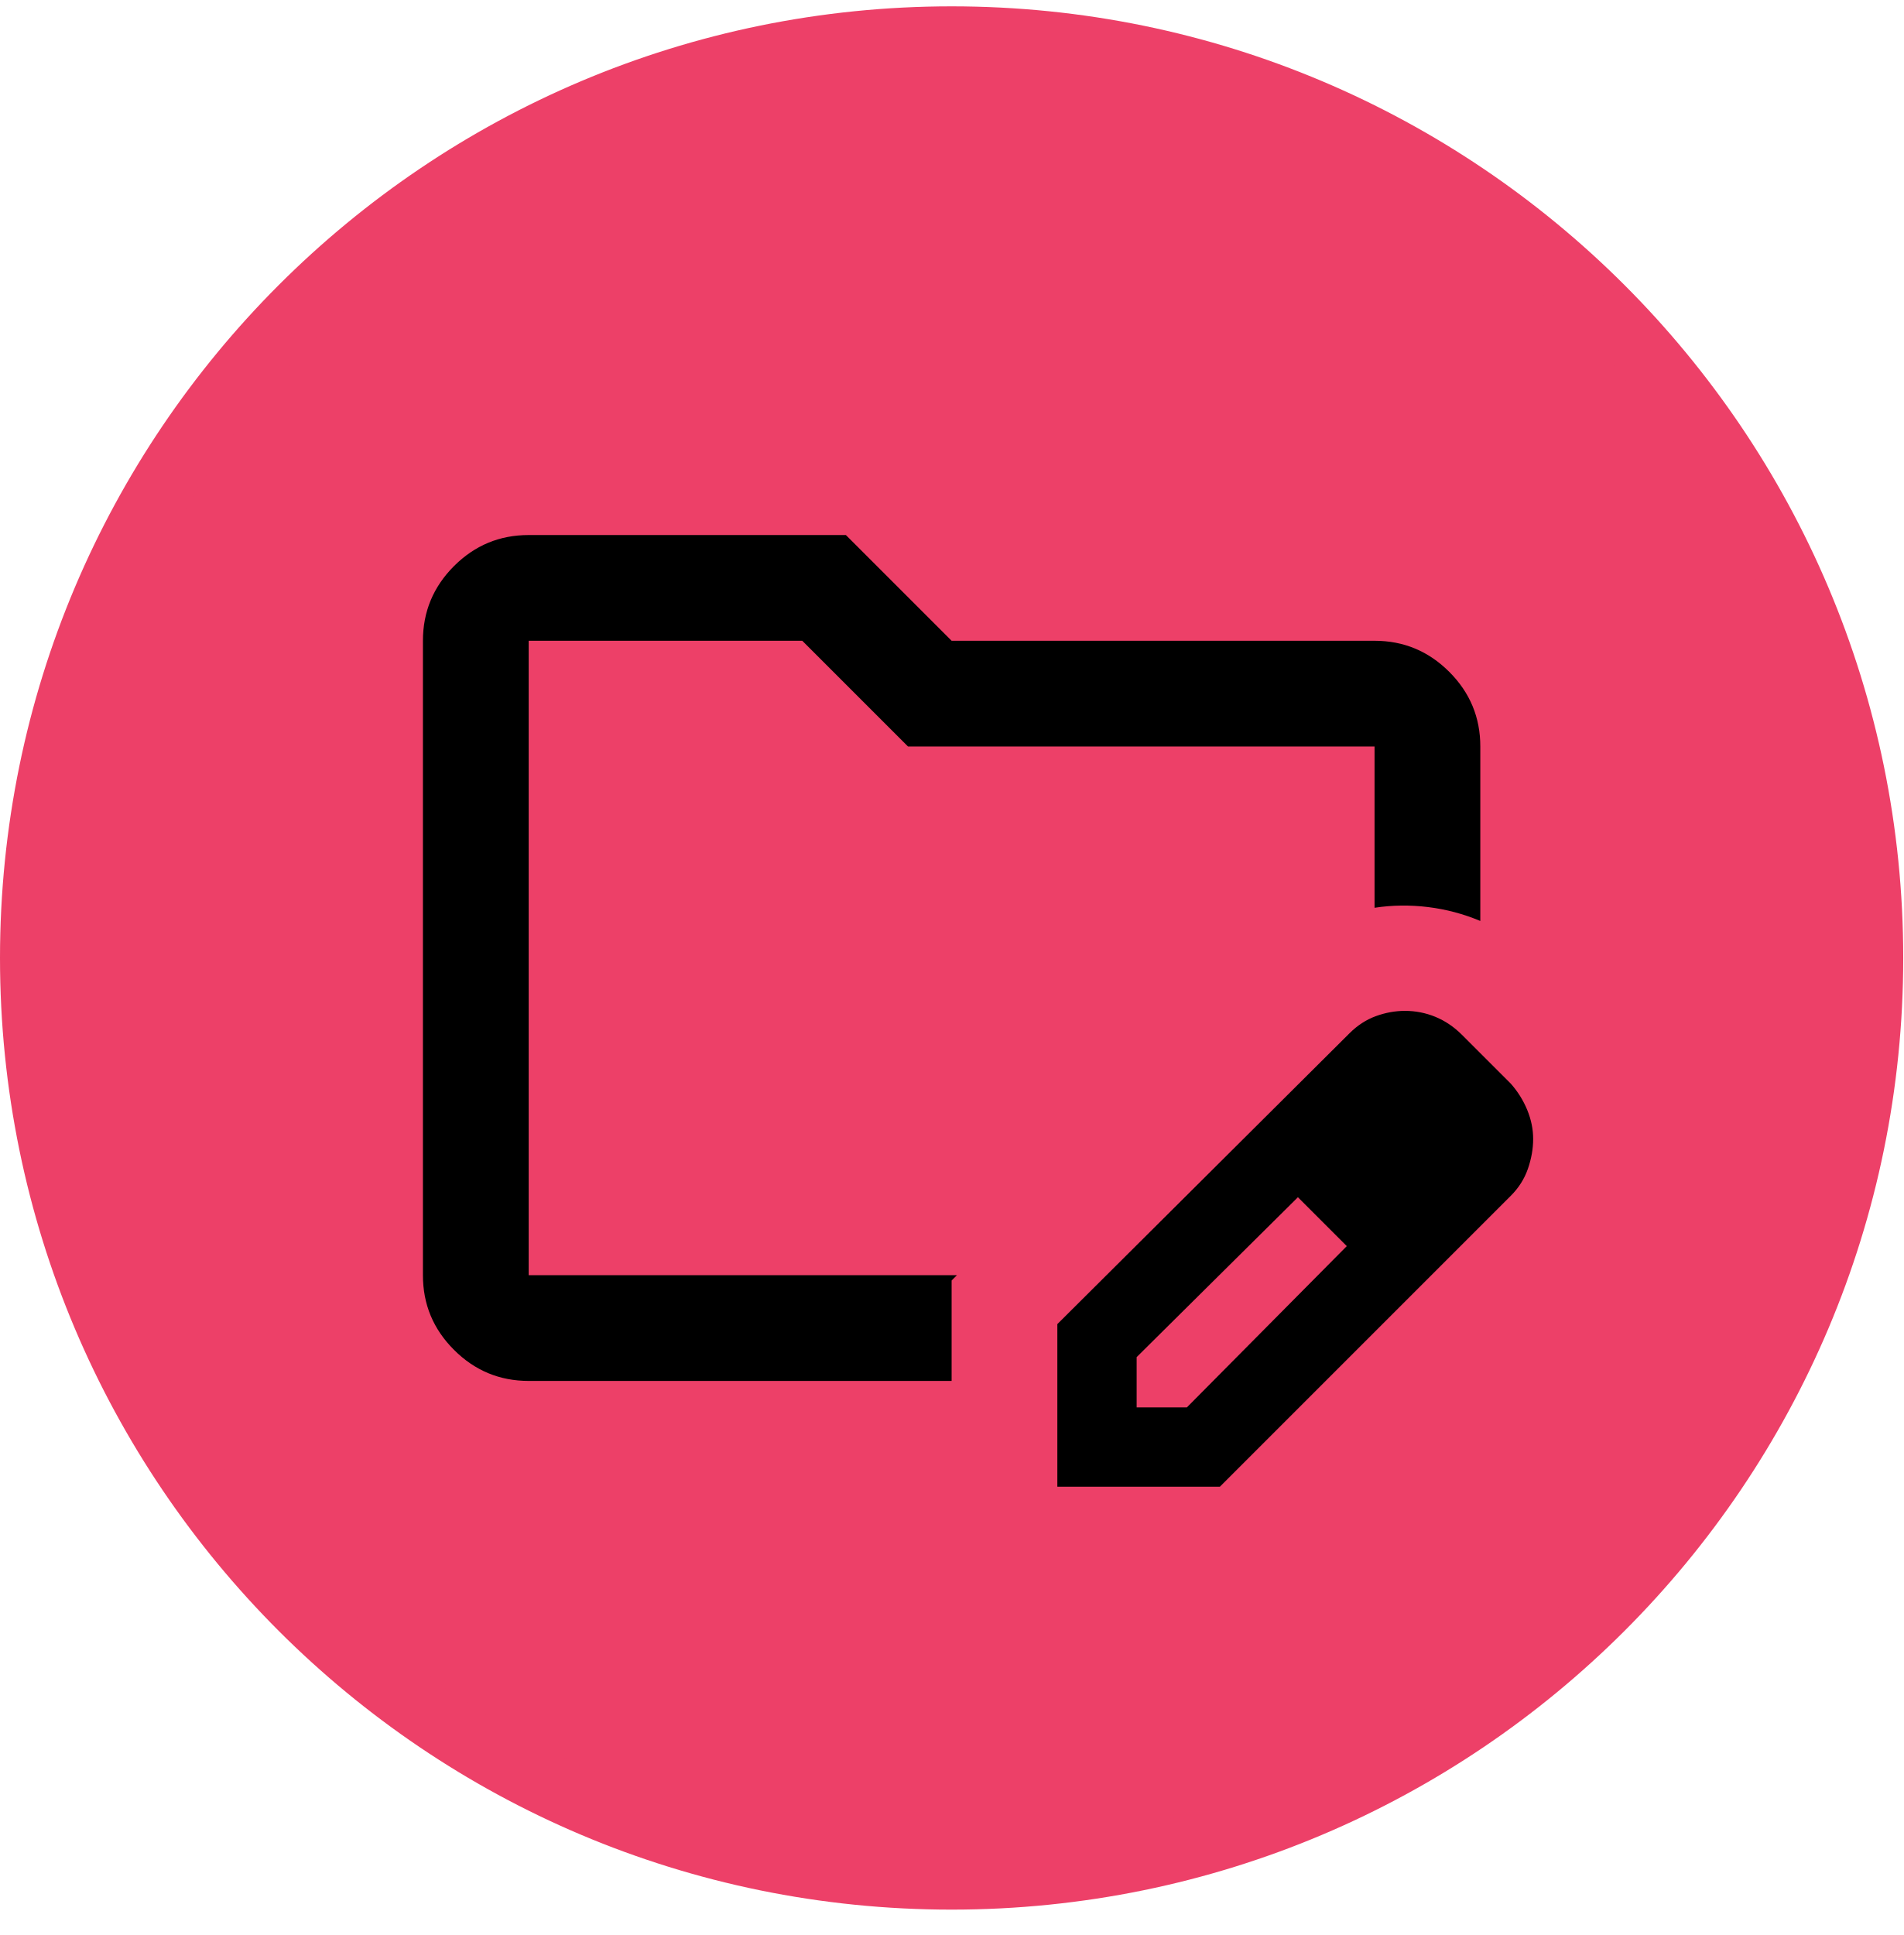
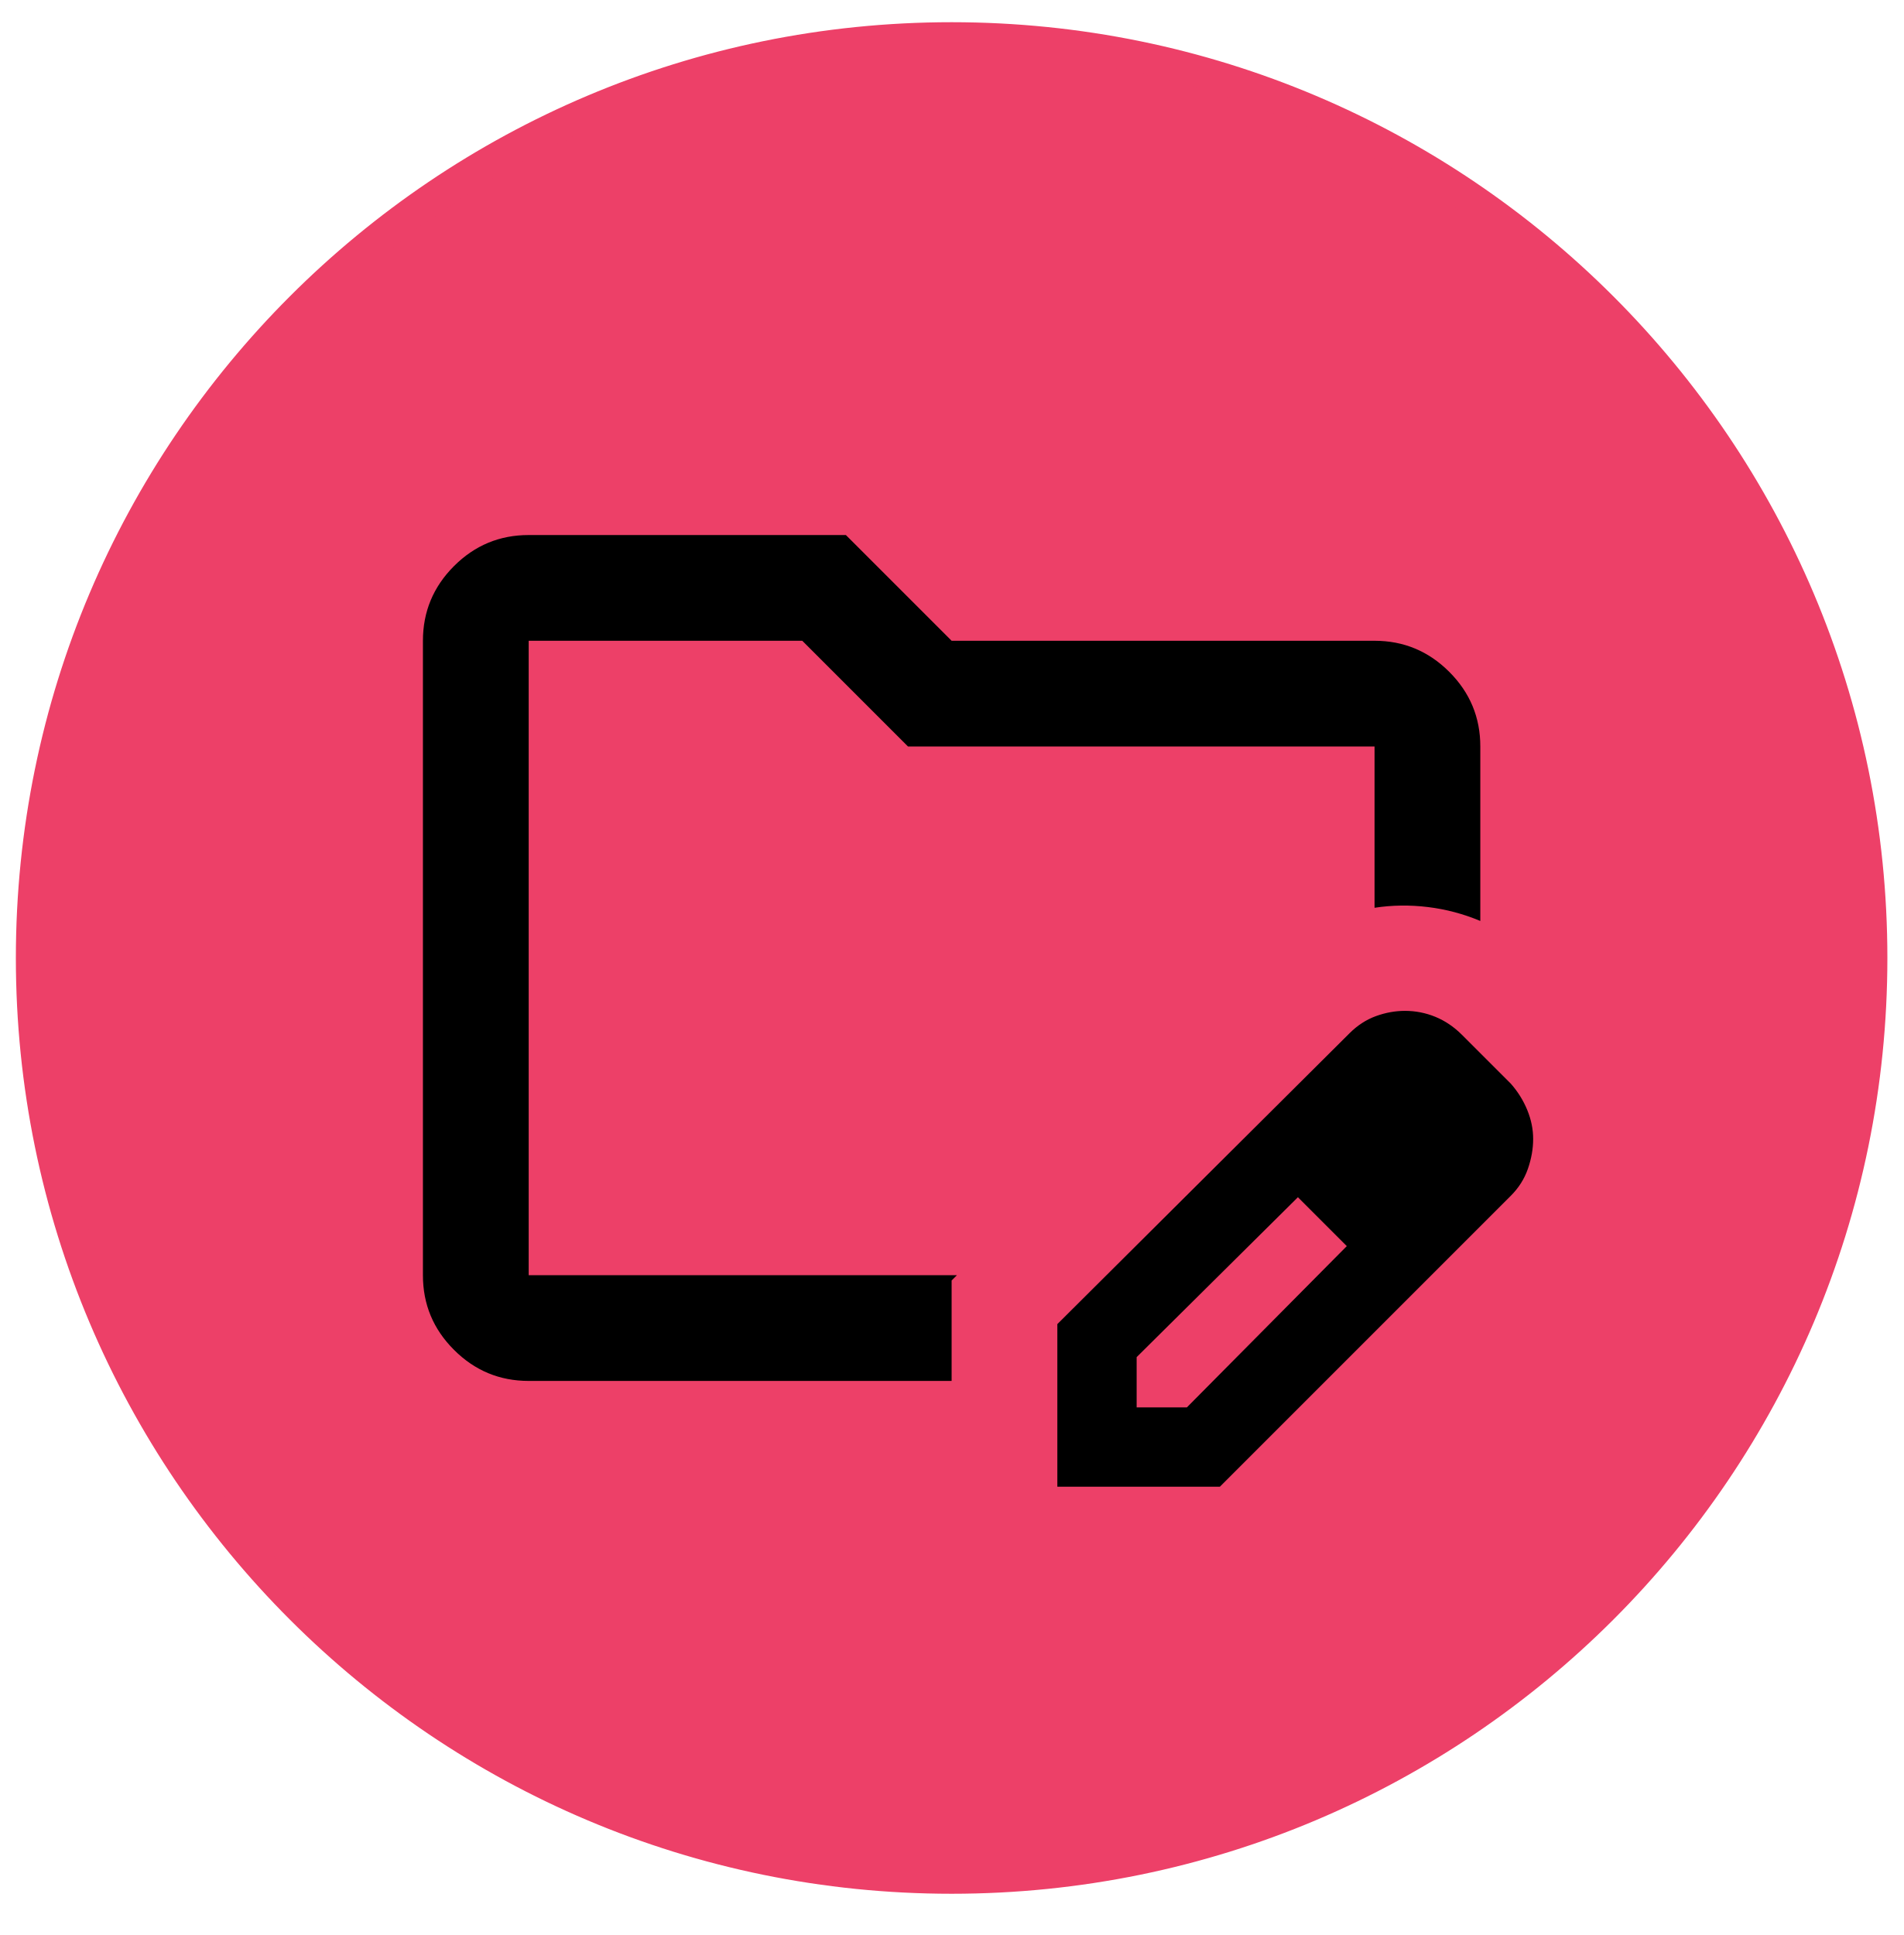
<svg xmlns="http://www.w3.org/2000/svg" width="60" height="61" viewBox="0 0 60 61" fill="none">
-   <circle cx="30" cy="30.2" r="29" fill="#ED4068" stroke="#ED4068" stroke-width="2" />
+   <circle cx="30" cy="30.2" r="29" fill="#ED4068" stroke="#ED4068" strokeWidth="2" />
  <path d="M16.667 43.533C15.75 43.533 14.965 43.207 14.312 42.553C13.658 41.9 13.332 41.116 13.333 40.2V20.2C13.333 19.283 13.66 18.498 14.313 17.845C14.967 17.192 15.751 16.866 16.667 16.867H26.667L30 20.2H43.333C44.25 20.2 45.035 20.527 45.688 21.18C46.342 21.833 46.668 22.618 46.667 23.533V29.033C46.139 28.811 45.59 28.665 45.02 28.595C44.45 28.525 43.888 28.532 43.333 28.617V23.533H28.625L25.292 20.2H16.667V40.2H30.167L30 40.367V43.533H16.667ZM33.333 46.867V41.742L42.542 32.575C42.792 32.325 43.069 32.145 43.375 32.033C43.681 31.922 43.986 31.867 44.292 31.867C44.625 31.867 44.944 31.93 45.25 32.055C45.556 32.181 45.833 32.368 46.083 32.617L47.625 34.158C47.847 34.408 48.021 34.686 48.147 34.992C48.272 35.297 48.334 35.603 48.333 35.908C48.333 36.214 48.278 36.527 48.167 36.847C48.056 37.167 47.875 37.451 47.625 37.7L38.458 46.867H33.333ZM35.833 44.367H37.417L42.458 39.283L41.708 38.492L40.917 37.742L35.833 42.783V44.367ZM41.708 38.492L40.917 37.742L42.458 39.283L41.708 38.492Z" fill="black" />
</svg>
